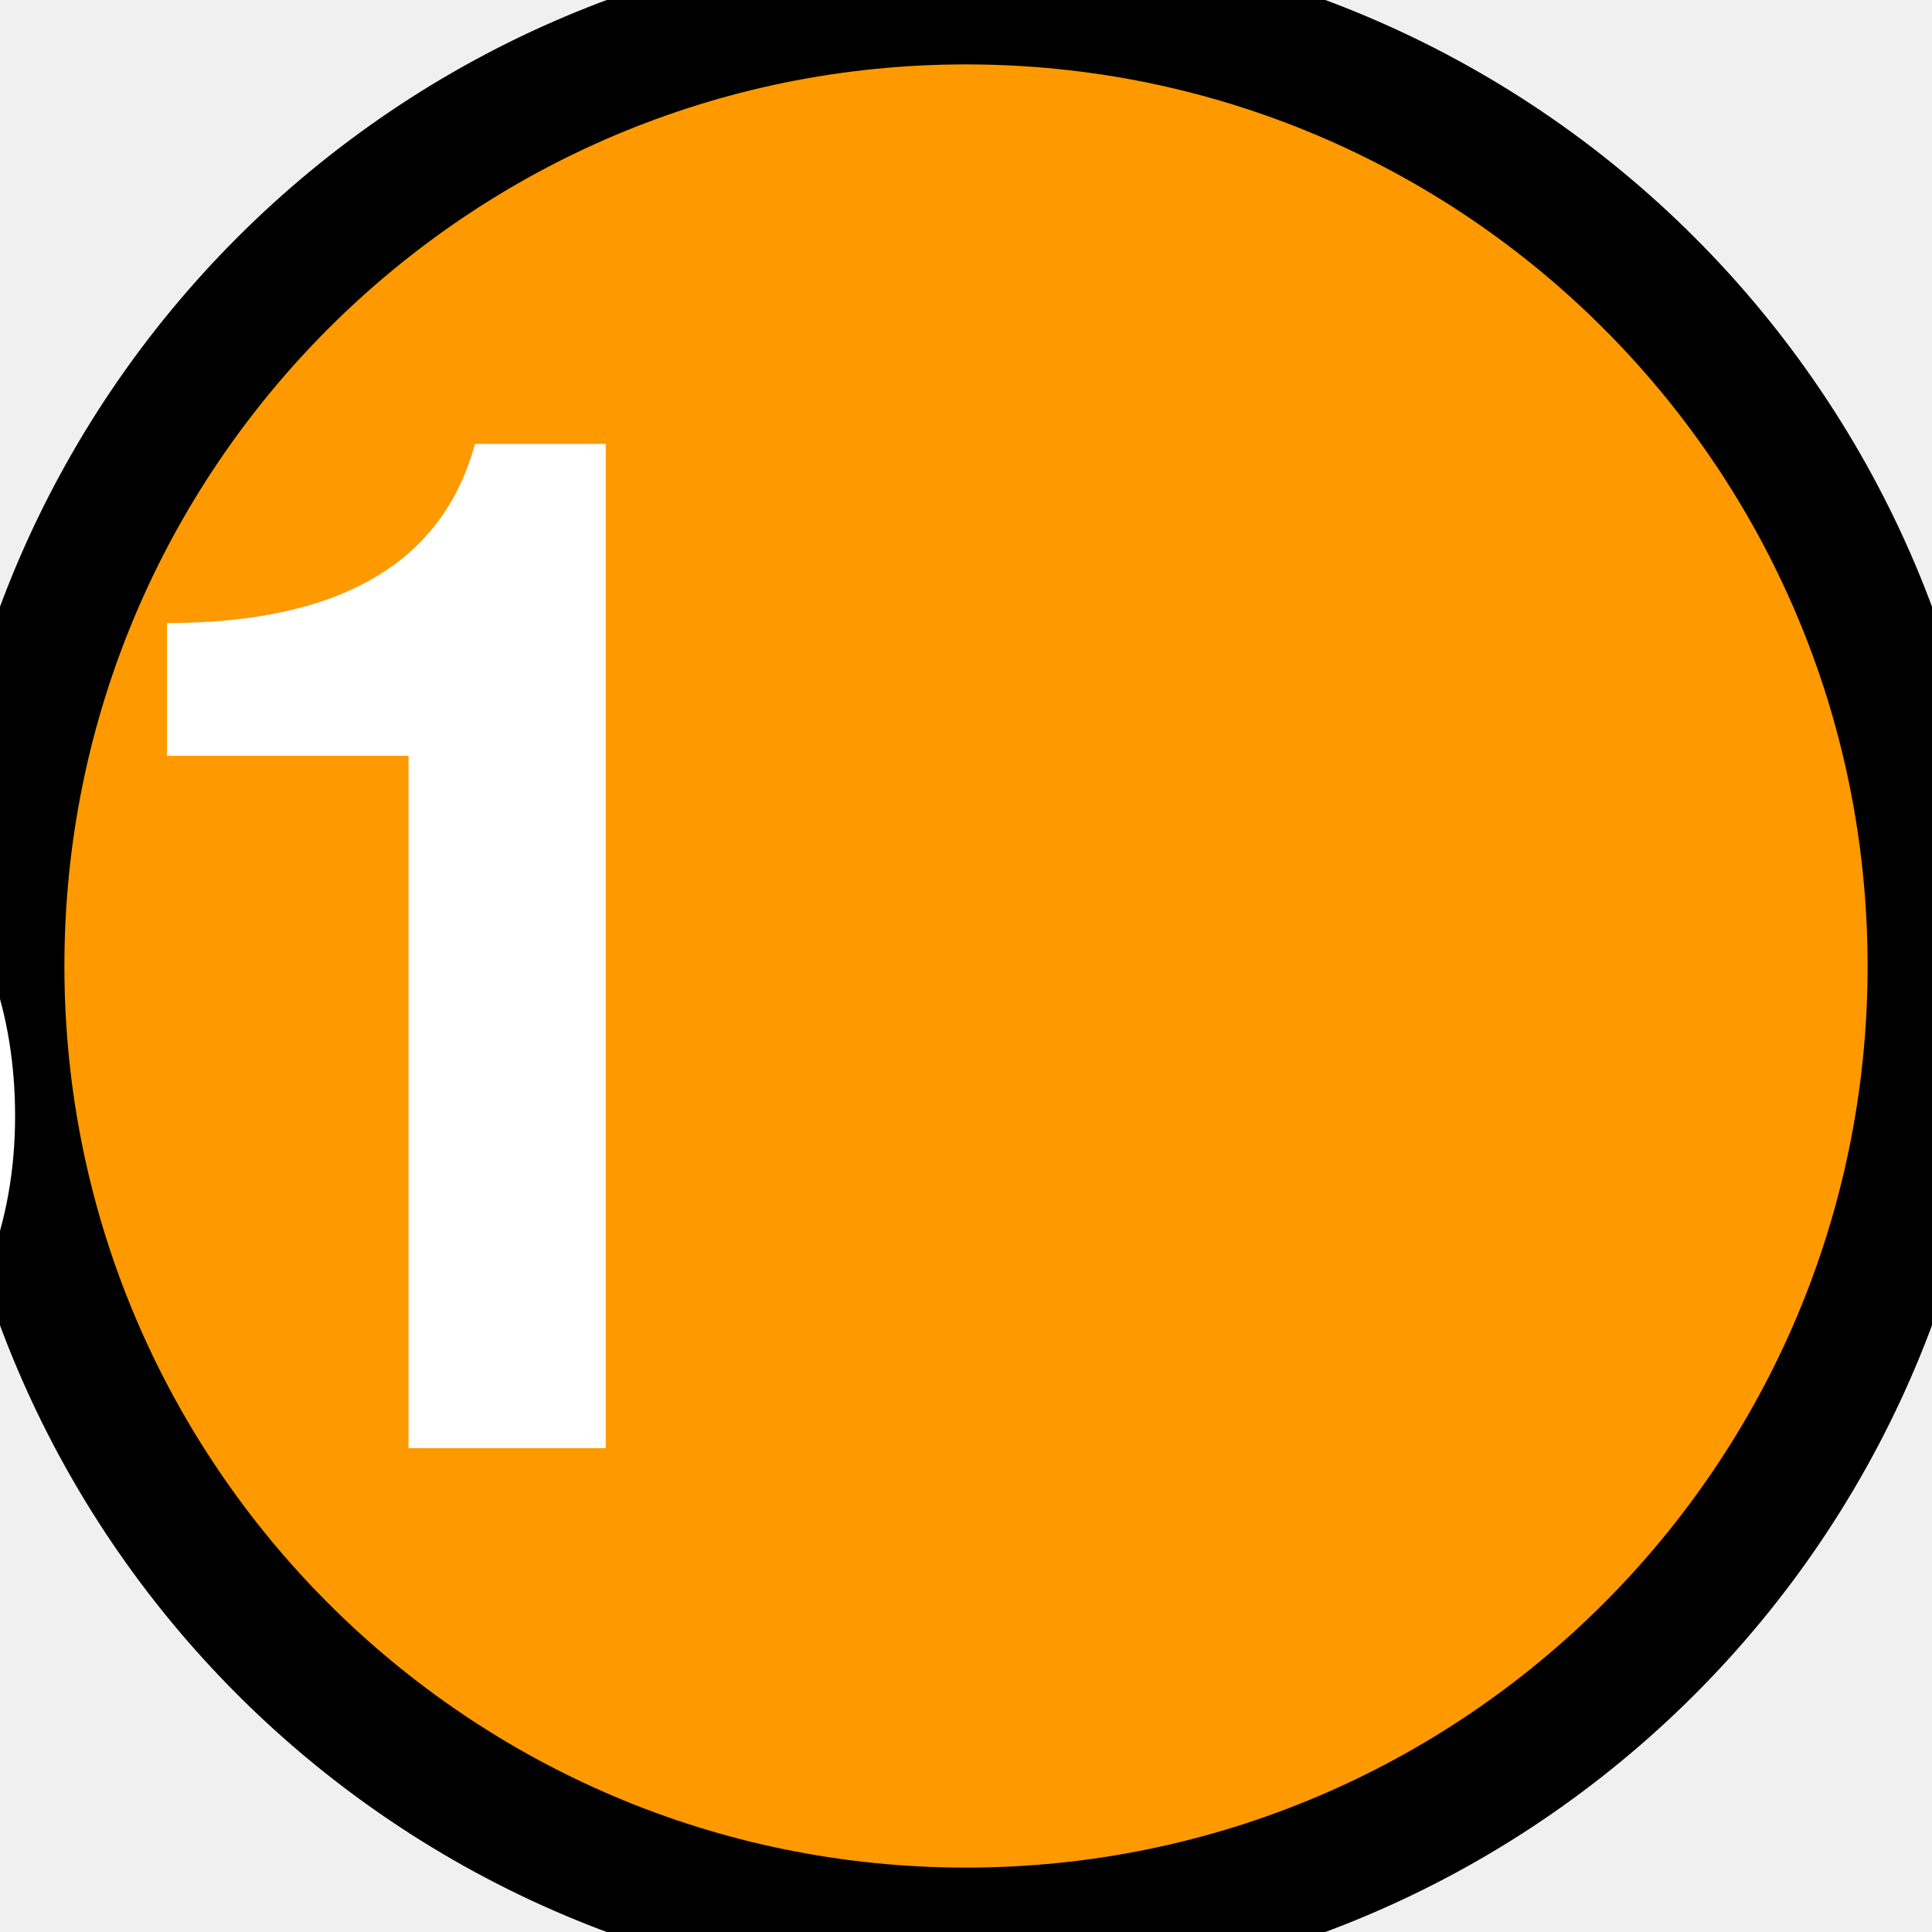
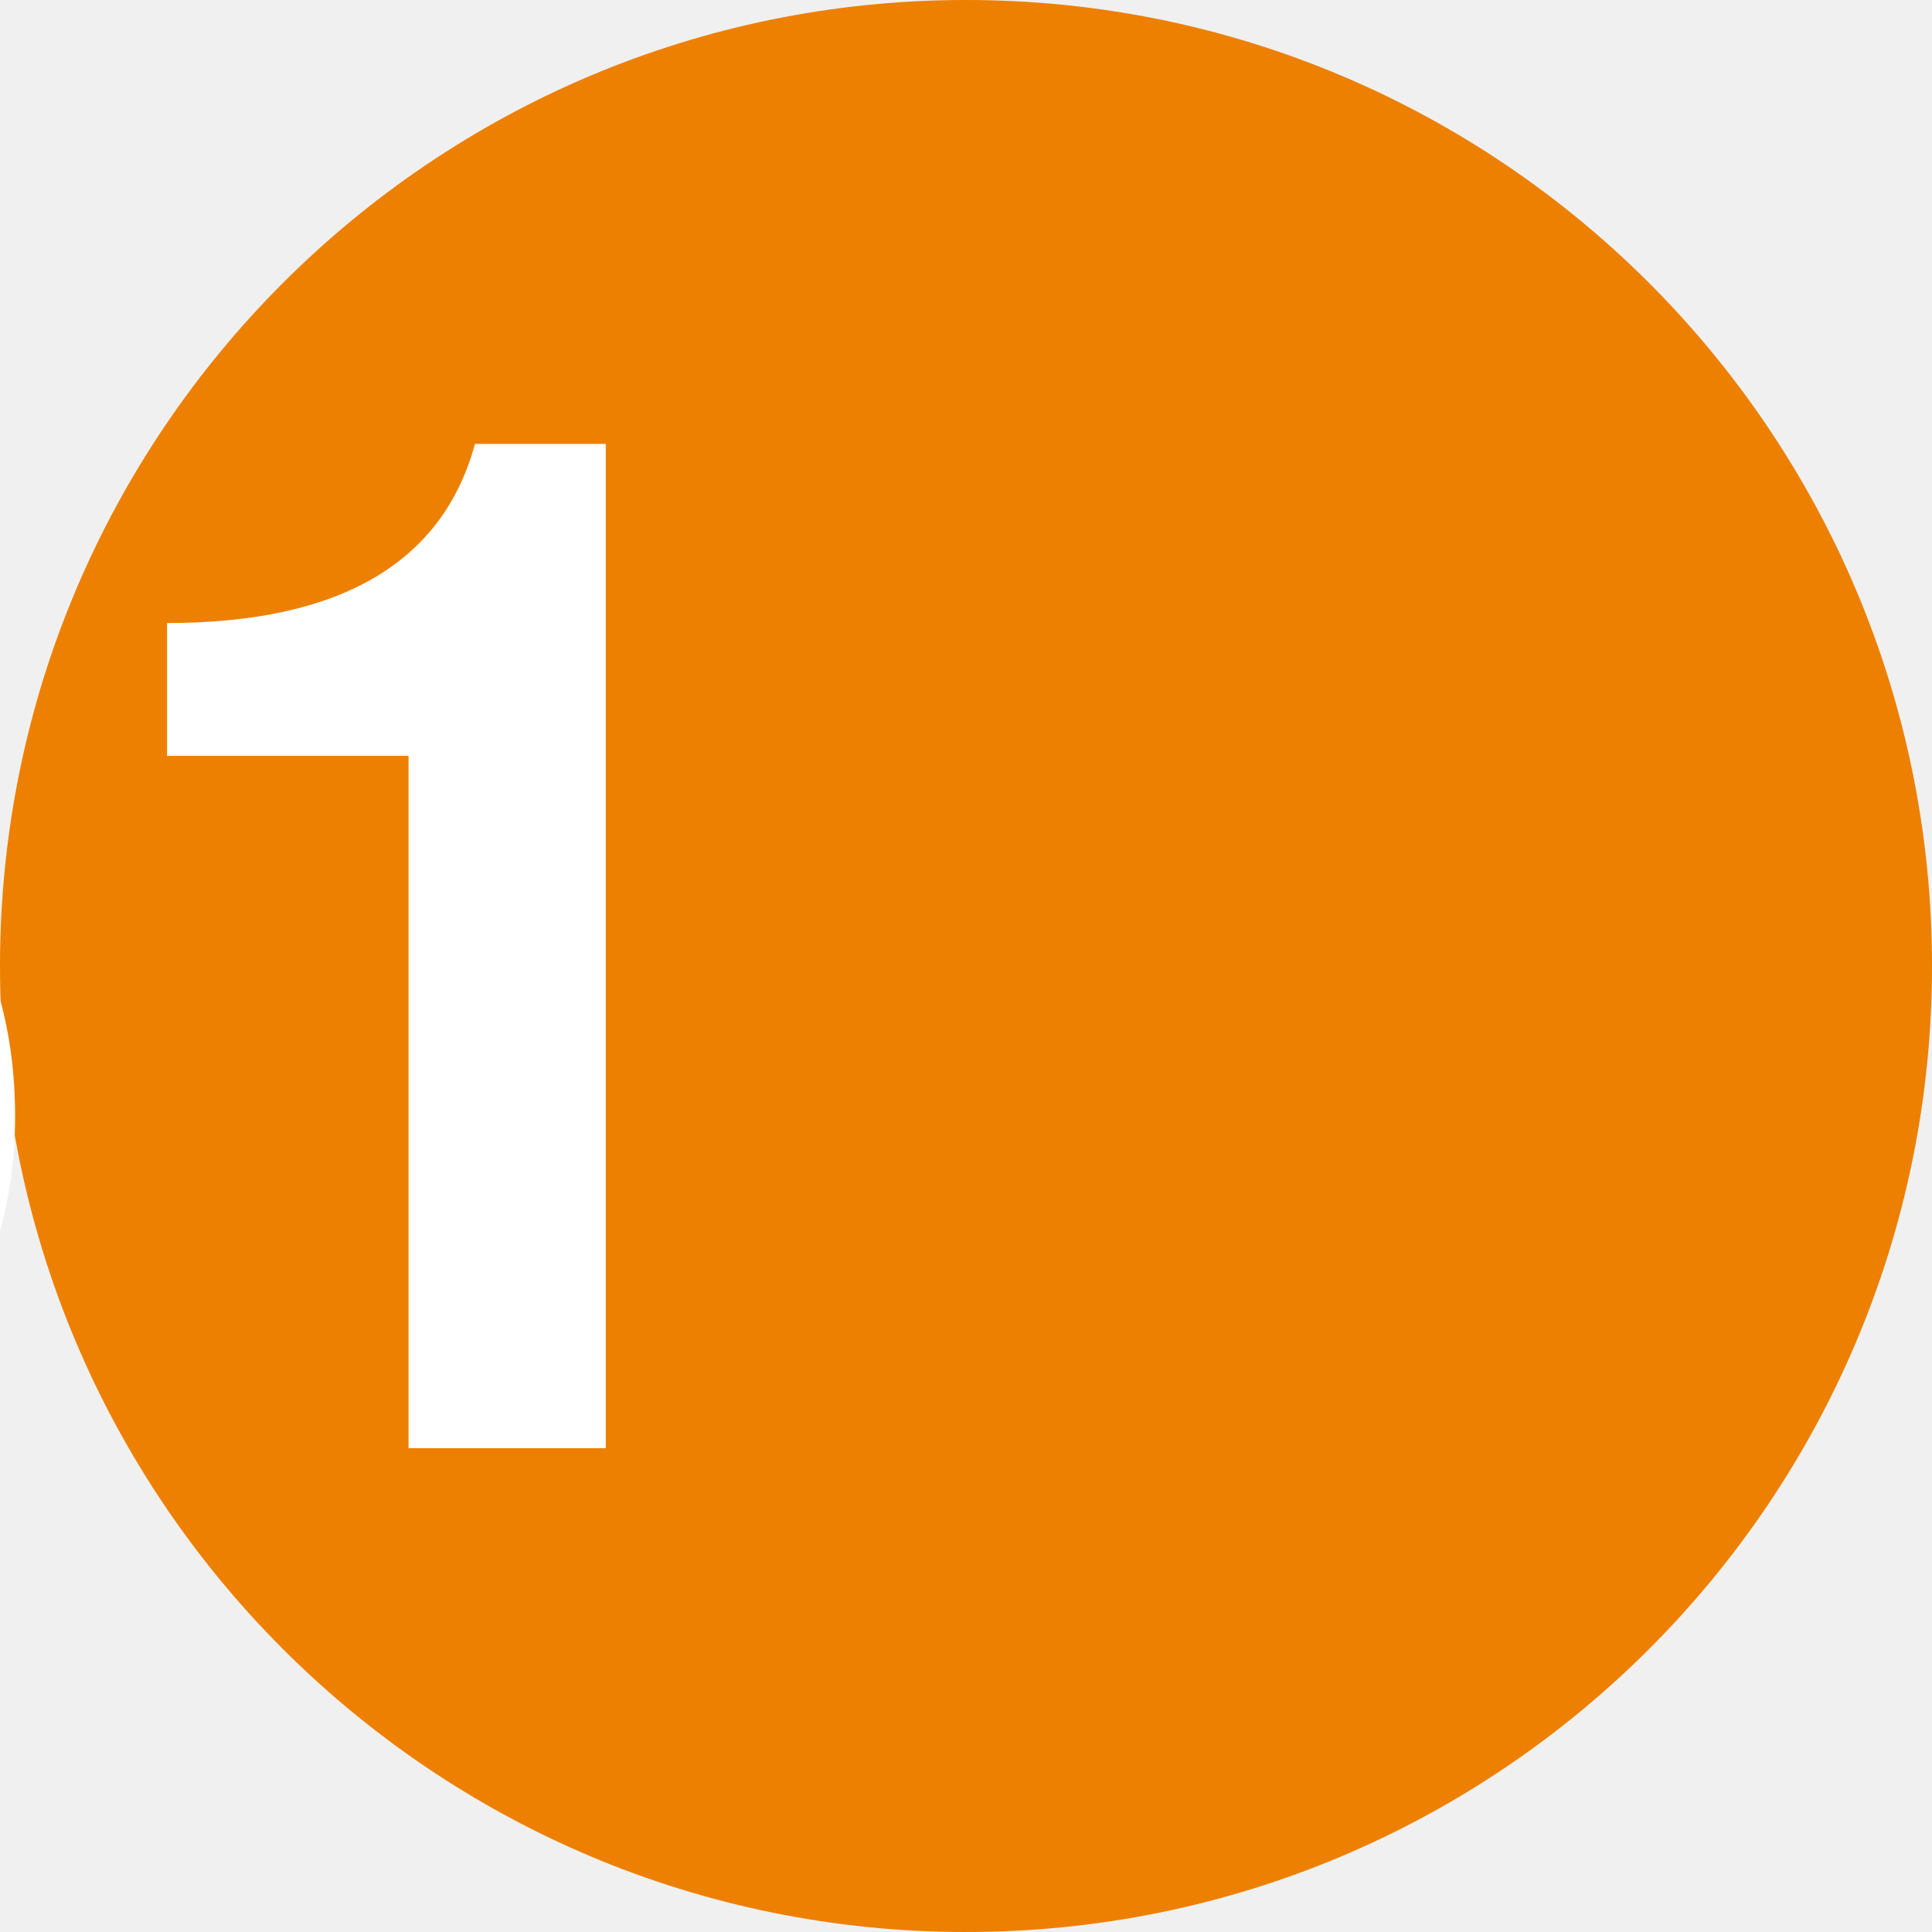
<svg xmlns="http://www.w3.org/2000/svg" width="15" height="15" id="svg2" version="1.1">
  <defs id="defs4" />
  <g id="layer1" transform="translate(0,-1037.362)">
-     <path style="fill:#ff9900;fill-opacity:1;stroke:#000000;stroke-opacity:1;stroke-width:1;stroke-miterlimit:4;stroke-dasharray:none" id="path2987" d="m 15,7.5 a 7.5,7.5 0 1 1 -15,0 7.5,7.5 0 1 1 15,0 z" transform="translate(0,1037.362)" />
-     <text xml:space="preserve" style="font-size:10px;font-style:normal;font-variant:normal;font-weight:normal;font-stretch:normal;text-align:center;line-height:125%;letter-spacing:0px;word-spacing:0px;text-anchor:middle;fill:#ff9900;fill-opacity:1;stroke:none;font-family:Helvetica,Swis721 Hv BT;-inkscape-font-specification:Helvetica,Swis721 Hv BT" x="7.497" y="1048.603" id="text3757">
+     <path style="fill:#ed8000;fill-opacity:1;stroke:none" id="path2987" d="m 15,7.5 a 7.5,7.5 0 1 1 -15,0 7.5,7.5 0 1 1 15,0 z" transform="translate(0,1037.362)" />
+     <text xml:space="preserve" style="font-size:10px;font-style:normal;font-variant:normal;font-weight:normal;font-stretch:normal;text-align:center;line-height:125%;letter-spacing:0px;word-spacing:0px;text-anchor:middle;fill:#ed8000;fill-opacity:1;stroke:none;font-family:Helvetica,Swis721 Hv BT;-inkscape-font-specification:Helvetica,Swis721 Hv BT" x="7.497" y="1048.603" id="text3757">
      <tspan id="tspan3759" x="7.497" y="1048.603" style="font-size:11px;font-style:normal;font-variant:normal;font-weight:bold;font-stretch:normal;fill:#ffffff;fill-opacity:1;font-family:Helvetica,Swis721 BT;-inkscape-font-specification:Helvetica,Swis721 BT Bold">51</tspan>
    </text>
-     <text xml:space="preserve" style="font-size:10px;font-style:normal;font-variant:normal;font-weight:normal;font-stretch:normal;text-align:center;line-height:125%;letter-spacing:0px;word-spacing:0px;text-anchor:middle;fill:#ff9900;fill-opacity:1;stroke:none;font-family:Helvetica,Arial;-inkscape-font-specification:Arial" x="25.625" y="23.188" id="text3767" transform="translate(0,1037.362)">
+     <text xml:space="preserve" style="font-size:10px;font-style:normal;font-variant:normal;font-weight:normal;font-stretch:normal;text-align:center;line-height:125%;letter-spacing:0px;word-spacing:0px;text-anchor:middle;fill:#ed8000;fill-opacity:1;stroke:none;font-family:Helvetica,Arial;-inkscape-font-specification:Arial" x="25.625" y="23.188" id="text3767" transform="translate(0,1037.362)">
      <tspan id="tspan3769" x="25.625" y="23.188" />
    </text>
  </g>
</svg>
